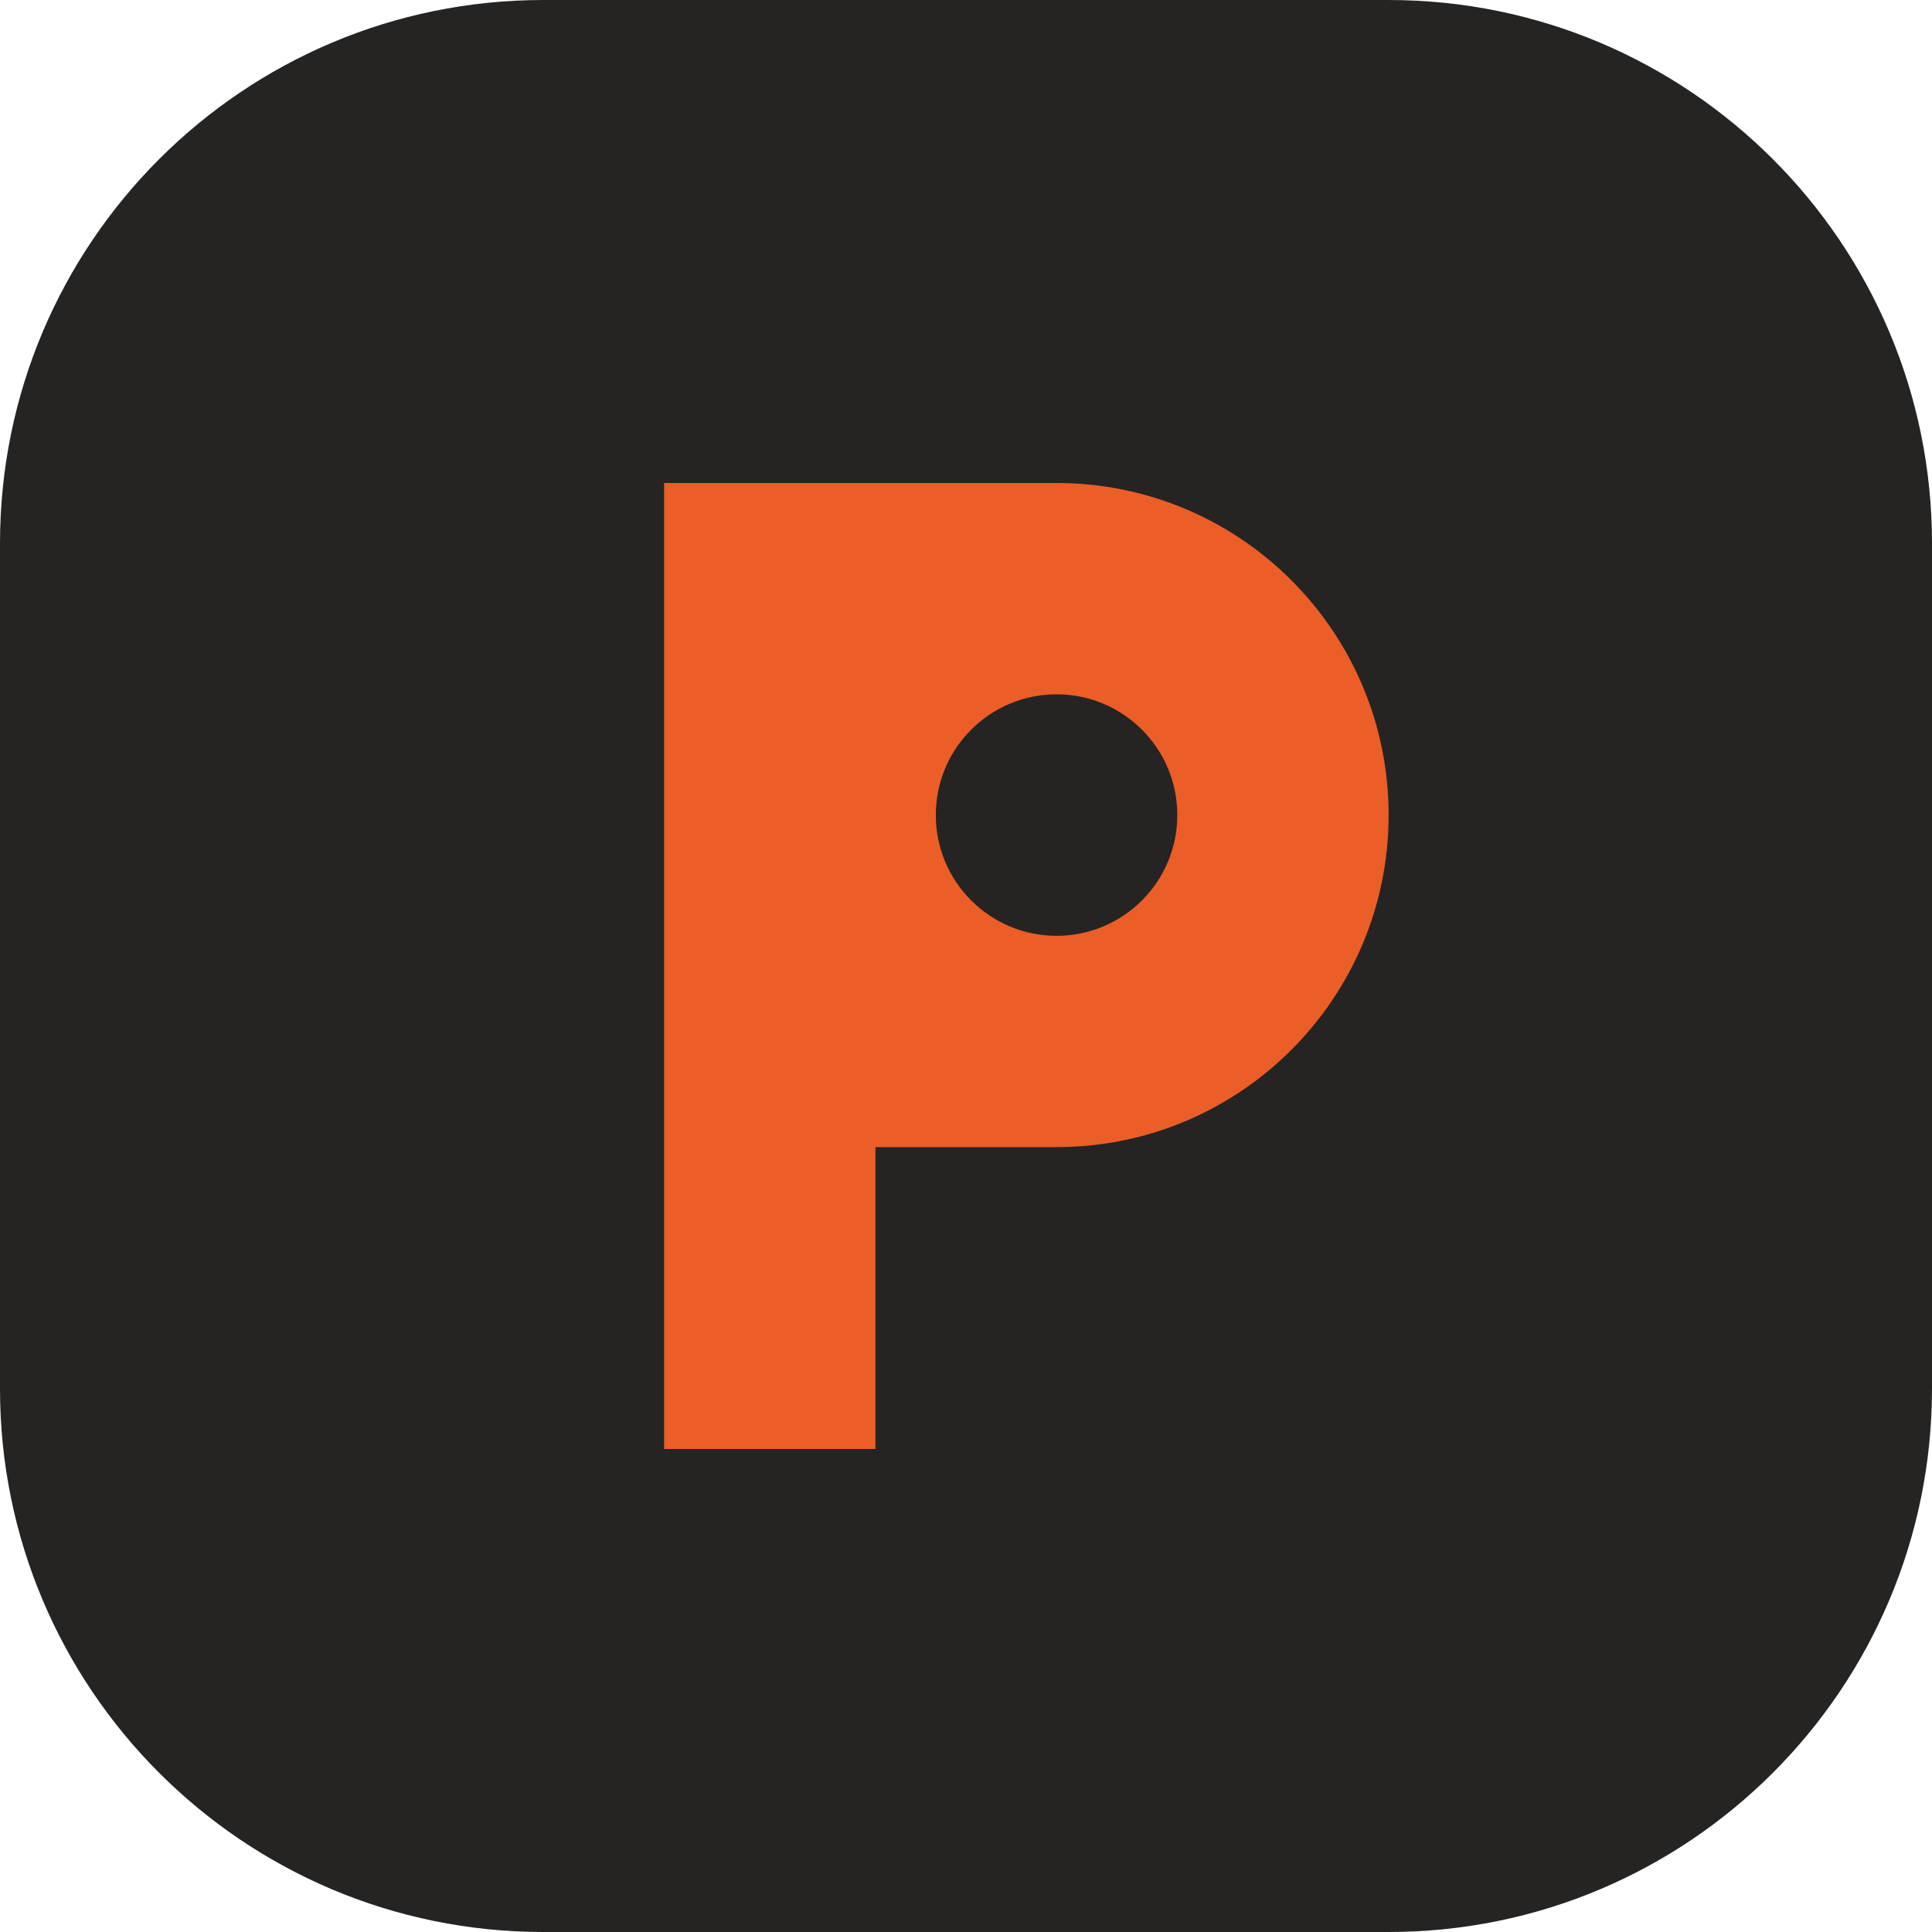
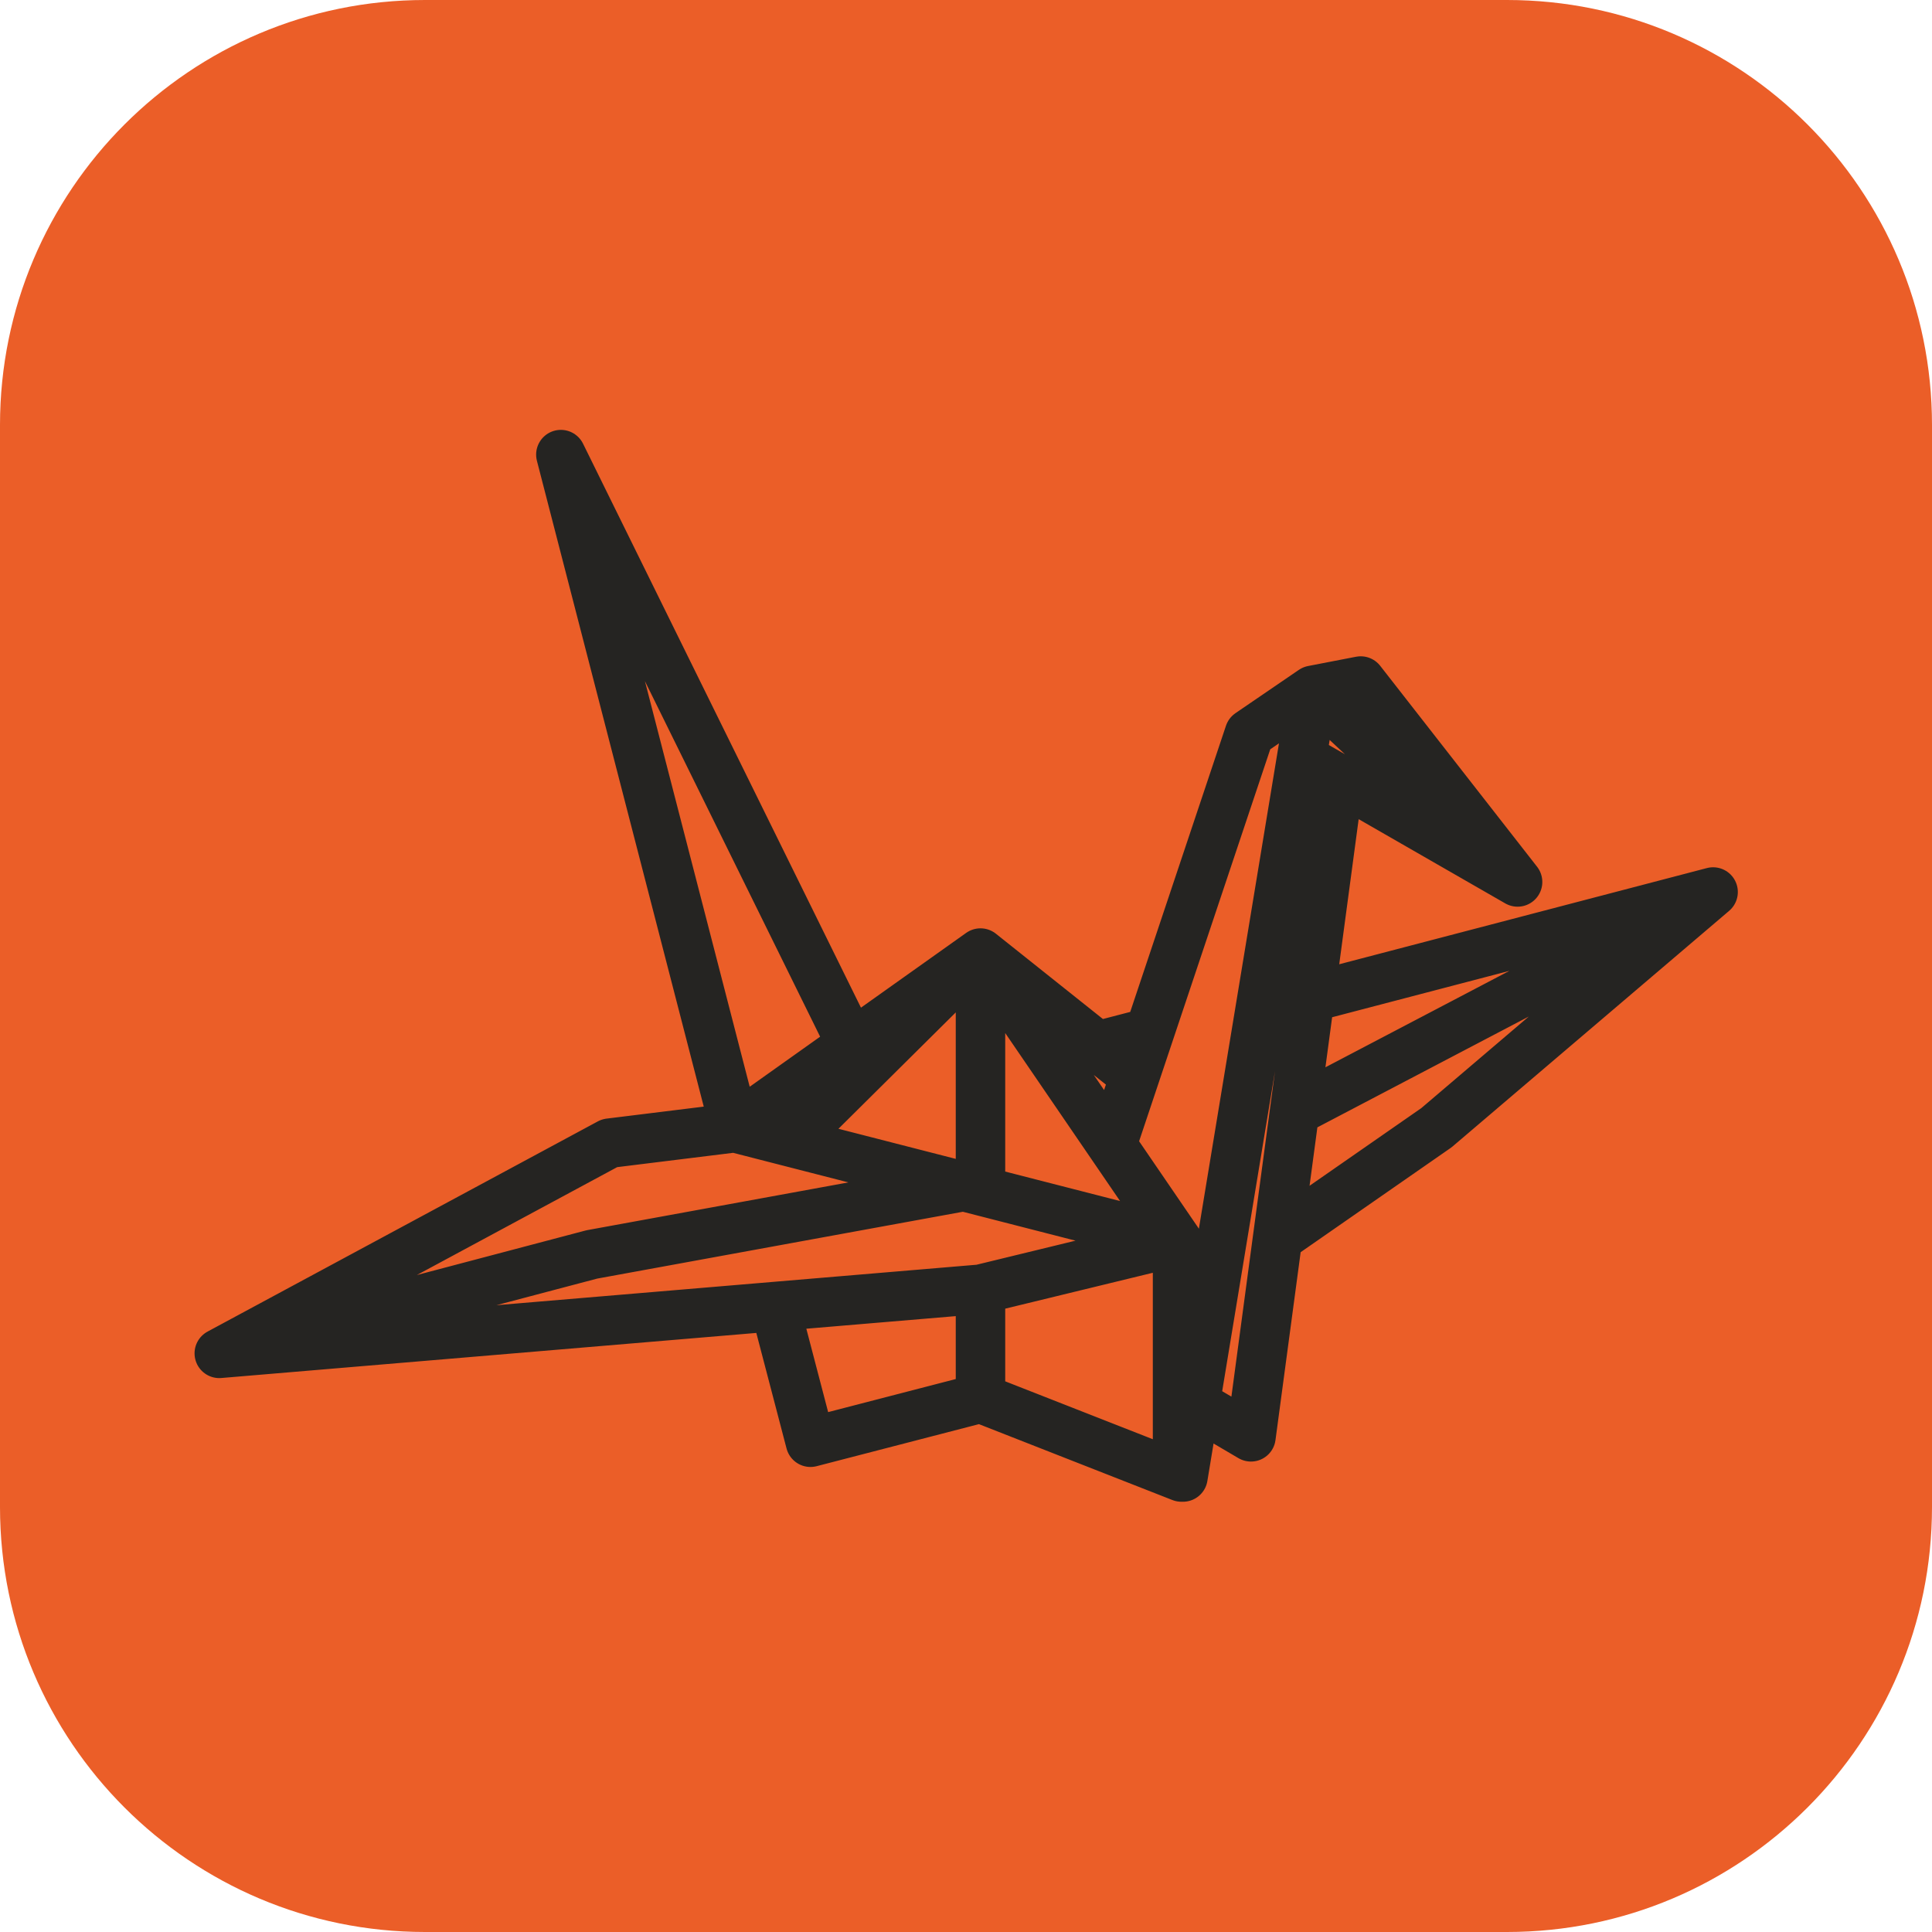
- <svg xmlns="http://www.w3.org/2000/svg" viewBox="0 0 64 64">
-   <rect width="64" height="64" rx="18" fill="#252422" />
-   <path d="M22 16h13a11 11 0 0 1 0 22h-6v10h-7z" fill="#eb5e28" />
-   <circle cx="35" cy="27" r="4" fill="#252422" />
+ <svg xmlns="http://www.w3.org/2000/svg" viewBox="0 0 2000 2000">
+   <rect width="2000" height="2000" rx="440" fill="#eb5e28" />
+   <path transform="translate(191 393) scale(0.8)" fill="none" stroke="#252422" stroke-width="64" stroke-linecap="round" stroke-linejoin="round" d="M487 97L712 968M487 97L862 858M712 968L1030 742L1222 895M1190 860L1240 847M785 985L1030 742V1045M1030 742L1285 1115M712 968L1285 1115M712 968L550 988L45 1260L1030 1177L1285 1115M1003 1045L527 1132L80 1250M1030 1177V1313M765 1203L810 1375L1030 1318L1290 1420M1285 1115V1415M1200 990L1378 458L1460 402L1522 390L1725 650L1450 492M1460 402L1725 650M1460 402L1292 1420M1494 517L1380 1368L1312 1328M1462 798L1978 663L1440 945M1978 663L1620 968L1420 1107" />
</svg>
